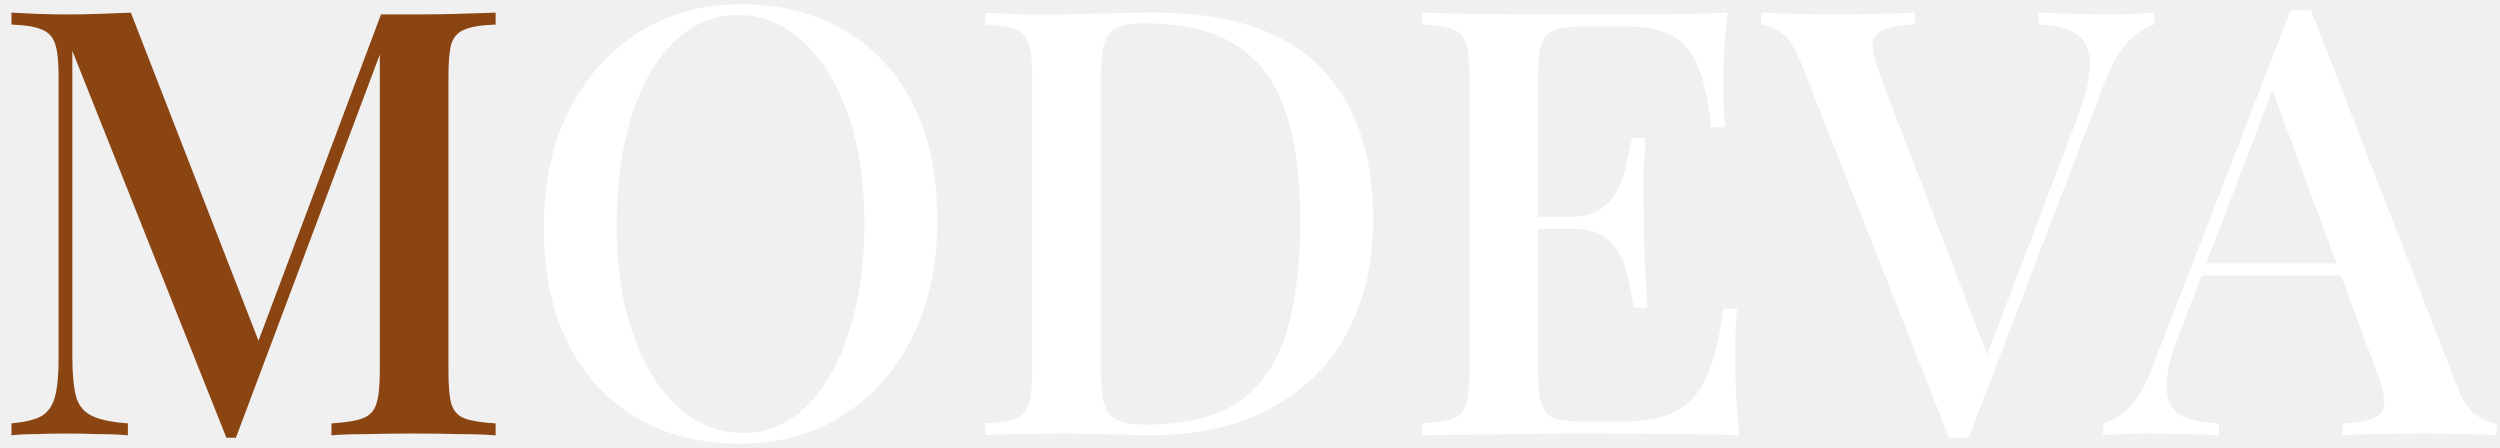
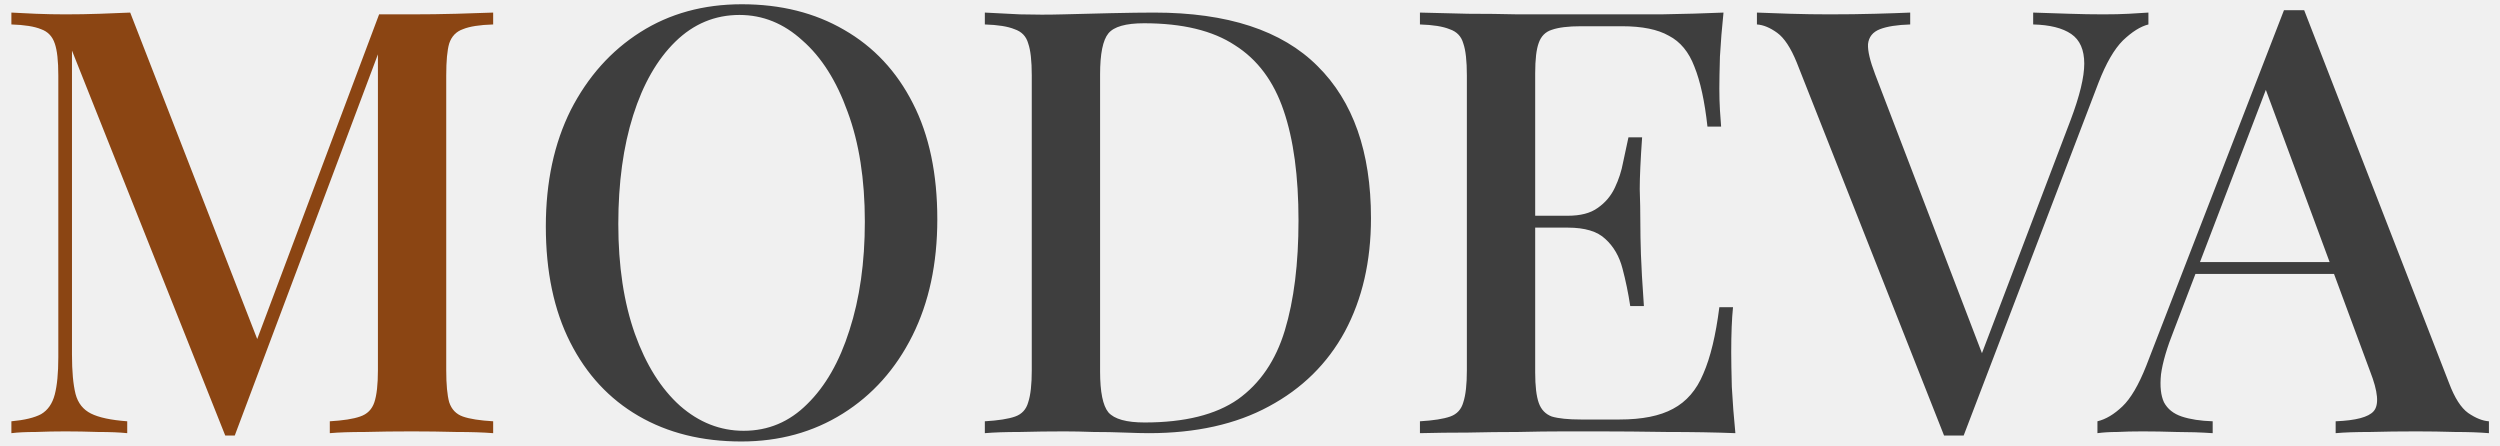
- <svg xmlns="http://www.w3.org/2000/svg" width="201" height="36" viewBox="0 0 201 36" fill="none">
+ <svg xmlns="http://www.w3.org/2000/svg" width="202" height="36" viewBox="0 0 202 36" fill="none">
  <path d="M39.848 1.016V1.976C38.76 2.008 37.944 2.136 37.4 2.36C36.856 2.552 36.488 2.936 36.296 3.512C36.136 4.056 36.056 4.92 36.056 6.104V29.912C36.056 31.064 36.136 31.928 36.296 32.504C36.488 33.08 36.856 33.464 37.4 33.656C37.944 33.848 38.76 33.976 39.848 34.04V35C39.048 34.936 38.056 34.904 36.872 34.904C35.688 34.872 34.488 34.856 33.272 34.856C31.928 34.856 30.664 34.872 29.48 34.904C28.296 34.904 27.352 34.936 26.648 35V34.04C27.736 33.976 28.552 33.848 29.096 33.656C29.672 33.464 30.056 33.08 30.248 32.504C30.44 31.928 30.536 31.064 30.536 29.912V3.656L30.776 3.752L18.968 35.192H18.2L5.816 4.088V28.664C5.816 30.008 5.912 31.064 6.104 31.832C6.296 32.568 6.712 33.096 7.352 33.416C7.992 33.736 8.968 33.944 10.28 34.04V35C9.672 34.936 8.888 34.904 7.928 34.904C7 34.872 6.12 34.856 5.288 34.856C4.488 34.856 3.688 34.872 2.888 34.904C2.088 34.904 1.432 34.936 0.92 35V34.04C1.976 33.944 2.776 33.752 3.32 33.464C3.864 33.144 4.232 32.616 4.424 31.88C4.616 31.144 4.712 30.136 4.712 28.856V6.104C4.712 4.92 4.616 4.056 4.424 3.512C4.232 2.936 3.864 2.552 3.32 2.36C2.776 2.136 1.976 2.008 0.92 1.976V1.016C1.432 1.048 2.088 1.08 2.888 1.112C3.688 1.144 4.488 1.16 5.288 1.16C6.216 1.16 7.144 1.144 8.072 1.112C9.032 1.08 9.848 1.048 10.52 1.016L21.128 28.28L20.216 28.904L30.632 1.16C31.048 1.16 31.48 1.16 31.928 1.16C32.376 1.16 32.824 1.16 33.272 1.16C34.488 1.16 35.688 1.144 36.872 1.112C38.056 1.08 39.048 1.048 39.848 1.016Z" fill="#8B4513" />
-   <path d="M59.568 0.344C62.704 0.344 65.456 1.032 67.824 2.408C70.224 3.784 72.08 5.768 73.392 8.36C74.704 10.92 75.36 14.04 75.36 17.72C75.36 21.304 74.688 24.44 73.344 27.128C72 29.816 70.128 31.912 67.728 33.416C65.328 34.92 62.592 35.672 59.52 35.672C56.352 35.672 53.584 34.984 51.216 33.608C48.848 32.232 47.008 30.248 45.696 27.656C44.384 25.064 43.728 21.944 43.728 18.296C43.728 14.712 44.4 11.576 45.744 8.888C47.12 6.2 48.992 4.104 51.36 2.6C53.728 1.096 56.464 0.344 59.568 0.344ZM59.376 1.208C57.392 1.208 55.664 1.928 54.192 3.368C52.72 4.808 51.584 6.792 50.784 9.32C49.984 11.848 49.584 14.776 49.584 18.104C49.584 21.496 50.032 24.456 50.928 26.984C51.824 29.48 53.04 31.416 54.576 32.792C56.112 34.136 57.824 34.808 59.712 34.808C61.696 34.808 63.408 34.088 64.848 32.648C66.32 31.208 67.456 29.224 68.256 26.696C69.088 24.136 69.504 21.208 69.504 17.912C69.504 14.488 69.04 11.528 68.112 9.032C67.216 6.536 66 4.616 64.464 3.272C62.96 1.896 61.264 1.208 59.376 1.208ZM92.88 1.016C98.8 1.016 103.2 2.456 106.08 5.336C108.96 8.184 110.4 12.28 110.4 17.624C110.4 21.112 109.696 24.168 108.288 26.792C106.88 29.384 104.832 31.4 102.144 32.84C99.488 34.28 96.256 35 92.448 35C91.968 35 91.312 34.984 90.48 34.952C89.68 34.92 88.848 34.904 87.984 34.904C87.12 34.872 86.336 34.856 85.632 34.856C84.416 34.856 83.216 34.872 82.032 34.904C80.88 34.904 79.936 34.936 79.2 35V34.04C80.288 33.976 81.104 33.848 81.648 33.656C82.192 33.464 82.544 33.08 82.704 32.504C82.896 31.928 82.992 31.064 82.992 29.912V6.104C82.992 4.92 82.896 4.056 82.704 3.512C82.544 2.936 82.176 2.552 81.6 2.36C81.056 2.136 80.256 2.008 79.2 1.976V1.016C79.936 1.048 80.88 1.096 82.032 1.16C83.216 1.192 84.384 1.192 85.536 1.16C86.688 1.128 87.968 1.096 89.376 1.064C90.816 1.032 91.984 1.016 92.88 1.016ZM92.064 1.88C90.592 1.88 89.632 2.152 89.184 2.696C88.736 3.24 88.512 4.344 88.512 6.008V30.008C88.512 31.672 88.736 32.776 89.184 33.32C89.664 33.864 90.64 34.136 92.112 34.136C95.344 34.136 97.856 33.512 99.648 32.264C101.44 30.984 102.704 29.128 103.44 26.696C104.176 24.264 104.544 21.304 104.544 17.816C104.544 14.232 104.144 11.272 103.344 8.936C102.544 6.568 101.232 4.808 99.408 3.656C97.616 2.472 95.168 1.88 92.064 1.88ZM138.884 1.016C138.756 2.232 138.66 3.416 138.596 4.568C138.564 5.688 138.548 6.552 138.548 7.16C138.548 7.768 138.564 8.344 138.596 8.888C138.628 9.432 138.66 9.88 138.692 10.232H137.588C137.364 8.184 137.012 6.568 136.532 5.384C136.084 4.2 135.396 3.368 134.468 2.888C133.572 2.376 132.308 2.12 130.676 2.12H127.364C126.34 2.12 125.556 2.216 125.012 2.408C124.5 2.568 124.148 2.92 123.956 3.464C123.764 3.976 123.668 4.792 123.668 5.912V30.104C123.668 31.192 123.764 32.008 123.956 32.552C124.148 33.096 124.5 33.464 125.012 33.656C125.556 33.816 126.34 33.896 127.364 33.896H130.484C132.308 33.896 133.748 33.608 134.804 33.032C135.892 32.456 136.708 31.512 137.252 30.2C137.828 28.888 138.26 27.096 138.548 24.824H139.652C139.556 25.752 139.508 26.968 139.508 28.472C139.508 29.112 139.524 30.04 139.556 31.256C139.62 32.472 139.716 33.72 139.844 35C138.212 34.936 136.372 34.904 134.324 34.904C132.276 34.872 130.452 34.856 128.852 34.856C128.116 34.856 127.172 34.856 126.02 34.856C124.868 34.856 123.62 34.872 122.276 34.904C120.964 34.904 119.62 34.92 118.244 34.952C116.9 34.952 115.604 34.968 114.356 35V34.04C115.444 33.976 116.26 33.848 116.804 33.656C117.348 33.464 117.7 33.08 117.86 32.504C118.052 31.928 118.148 31.064 118.148 29.912V6.104C118.148 4.92 118.052 4.056 117.86 3.512C117.7 2.936 117.332 2.552 116.756 2.36C116.212 2.136 115.412 2.008 114.356 1.976V1.016C115.604 1.048 116.9 1.08 118.244 1.112C119.62 1.112 120.964 1.128 122.276 1.16C123.62 1.16 124.868 1.16 126.02 1.16C127.172 1.16 128.116 1.16 128.852 1.16C130.324 1.16 131.988 1.16 133.844 1.16C135.732 1.128 137.412 1.08 138.884 1.016ZM130.916 17.432C130.916 17.432 130.916 17.592 130.916 17.912C130.916 18.232 130.916 18.392 130.916 18.392H122.228C122.228 18.392 122.228 18.232 122.228 17.912C122.228 17.592 122.228 17.432 122.228 17.432H130.916ZM132.308 11.096C132.18 12.92 132.116 14.312 132.116 15.272C132.148 16.232 132.164 17.112 132.164 17.912C132.164 18.712 132.18 19.592 132.212 20.552C132.244 21.512 132.324 22.904 132.452 24.728H131.348C131.188 23.672 130.98 22.664 130.724 21.704C130.468 20.712 130.004 19.912 129.332 19.304C128.692 18.696 127.684 18.392 126.308 18.392V17.432C127.332 17.432 128.132 17.224 128.708 16.808C129.316 16.392 129.78 15.848 130.1 15.176C130.42 14.504 130.644 13.816 130.772 13.112C130.932 12.376 131.076 11.704 131.204 11.096H132.308ZM173.217 1.016V1.976C172.577 2.136 171.889 2.568 171.153 3.272C170.449 3.976 169.793 5.112 169.185 6.68L158.289 35.192C158.161 35.192 158.033 35.192 157.905 35.192C157.777 35.192 157.633 35.192 157.473 35.192C157.345 35.192 157.217 35.192 157.089 35.192C156.961 35.192 156.833 35.192 156.705 35.192L144.801 5.048C144.321 3.864 143.793 3.064 143.217 2.648C142.641 2.232 142.097 2.008 141.585 1.976V1.016C142.321 1.048 143.217 1.08 144.273 1.112C145.361 1.144 146.417 1.16 147.441 1.16C148.753 1.16 149.985 1.144 151.137 1.112C152.321 1.08 153.265 1.048 153.969 1.016V1.976C152.913 2.008 152.097 2.136 151.521 2.36C150.945 2.584 150.625 2.984 150.561 3.56C150.529 4.104 150.721 4.92 151.137 6.008L160.017 29.192L159.153 30.152L166.929 9.704C167.665 7.752 168.033 6.232 168.033 5.144C168.033 4.024 167.681 3.224 166.977 2.744C166.273 2.264 165.249 2.008 163.905 1.976V1.016C164.897 1.048 165.873 1.08 166.833 1.112C167.793 1.144 168.705 1.16 169.569 1.16C170.369 1.16 171.057 1.144 171.633 1.112C172.209 1.08 172.737 1.048 173.217 1.016ZM185.802 0.824L197.514 30.968C197.962 32.152 198.474 32.952 199.05 33.368C199.658 33.784 200.218 34.008 200.73 34.04V35C199.962 34.936 199.05 34.904 197.994 34.904C196.97 34.872 195.93 34.856 194.874 34.856C193.53 34.856 192.282 34.872 191.13 34.904C189.978 34.904 189.05 34.936 188.346 35V34.04C189.978 33.976 191.002 33.704 191.418 33.224C191.866 32.712 191.77 31.64 191.13 30.008L182.49 6.68L183.258 5.816L175.29 26.648C174.714 28.088 174.362 29.288 174.234 30.248C174.138 31.208 174.218 31.96 174.474 32.504C174.762 33.048 175.242 33.432 175.914 33.656C176.586 33.88 177.418 34.008 178.41 34.04V35C177.45 34.936 176.474 34.904 175.482 34.904C174.522 34.872 173.61 34.856 172.746 34.856C171.978 34.856 171.29 34.872 170.682 34.904C170.106 34.904 169.578 34.936 169.098 35V34.04C169.77 33.88 170.442 33.48 171.114 32.84C171.786 32.2 172.426 31.112 173.034 29.576L184.17 0.824C184.426 0.824 184.698 0.824 184.986 0.824C185.274 0.824 185.546 0.824 185.802 0.824ZM190.842 21.176V22.136H176.538L177.018 21.176H190.842Z" fill="white" />
+   <path d="M59.943 0.344C63.079 0.344 65.831 1.032 68.199 2.408C70.599 3.784 72.455 5.768 73.767 8.36C75.079 10.92 75.735 14.04 75.735 17.72C75.735 21.304 75.063 24.44 73.719 27.128C72.375 29.816 70.503 31.912 68.103 33.416C65.703 34.92 62.967 35.672 59.895 35.672C56.727 35.672 53.959 34.984 51.591 33.608C49.223 32.232 47.383 30.248 46.071 27.656C44.759 25.064 44.103 21.944 44.103 18.296C44.103 14.712 44.775 11.576 46.119 8.888C47.495 6.2 49.367 4.104 51.735 2.6C54.103 1.096 56.839 0.344 59.943 0.344ZM59.751 1.208C57.767 1.208 56.039 1.928 54.567 3.368C53.095 4.808 51.959 6.792 51.159 9.32C50.359 11.848 49.959 14.776 49.959 18.104C49.959 21.496 50.407 24.456 51.303 26.984C52.199 29.48 53.415 31.416 54.951 32.792C56.487 34.136 58.199 34.808 60.087 34.808C62.071 34.808 63.783 34.088 65.223 32.648C66.695 31.208 67.831 29.224 68.631 26.696C69.463 24.136 69.879 21.208 69.879 17.912C69.879 14.488 69.415 11.528 68.487 9.032C67.591 6.536 66.375 4.616 64.839 3.272C63.335 1.896 61.639 1.208 59.751 1.208ZM93.255 1.016C99.175 1.016 103.575 2.456 106.455 5.336C109.335 8.184 110.775 12.28 110.775 17.624C110.775 21.112 110.071 24.168 108.663 26.792C107.255 29.384 105.207 31.4 102.519 32.84C99.863 34.28 96.631 35 92.823 35C92.343 35 91.687 34.984 90.855 34.952C90.055 34.92 89.223 34.904 88.359 34.904C87.495 34.872 86.711 34.856 86.007 34.856C84.791 34.856 83.591 34.872 82.407 34.904C81.255 34.904 80.311 34.936 79.575 35V34.04C80.663 33.976 81.479 33.848 82.023 33.656C82.567 33.464 82.919 33.08 83.079 32.504C83.271 31.928 83.367 31.064 83.367 29.912V6.104C83.367 4.92 83.271 4.056 83.079 3.512C82.919 2.936 82.551 2.552 81.975 2.36C81.431 2.136 80.631 2.008 79.575 1.976V1.016C80.311 1.048 81.255 1.096 82.407 1.16C83.591 1.192 84.759 1.192 85.911 1.16C87.063 1.128 88.343 1.096 89.751 1.064C91.191 1.032 92.359 1.016 93.255 1.016ZM92.439 1.88C90.967 1.88 90.007 2.152 89.559 2.696C89.111 3.24 88.887 4.344 88.887 6.008V30.008C88.887 31.672 89.111 32.776 89.559 33.32C90.039 33.864 91.015 34.136 92.487 34.136C95.719 34.136 98.231 33.512 100.023 32.264C101.815 30.984 103.079 29.128 103.815 26.696C104.551 24.264 104.919 21.304 104.919 17.816C104.919 14.232 104.519 11.272 103.719 8.936C102.919 6.568 101.607 4.808 99.783 3.656C97.991 2.472 95.543 1.88 92.439 1.88ZM139.259 1.016C139.131 2.232 139.035 3.416 138.971 4.568C138.939 5.688 138.923 6.552 138.923 7.16C138.923 7.768 138.939 8.344 138.971 8.888C139.003 9.432 139.035 9.88 139.067 10.232H137.963C137.739 8.184 137.387 6.568 136.907 5.384C136.459 4.2 135.771 3.368 134.843 2.888C133.947 2.376 132.683 2.12 131.051 2.12H127.739C126.715 2.12 125.931 2.216 125.387 2.408C124.875 2.568 124.523 2.92 124.331 3.464C124.139 3.976 124.043 4.792 124.043 5.912V30.104C124.043 31.192 124.139 32.008 124.331 32.552C124.523 33.096 124.875 33.464 125.387 33.656C125.931 33.816 126.715 33.896 127.739 33.896H130.859C132.683 33.896 134.123 33.608 135.179 33.032C136.267 32.456 137.083 31.512 137.627 30.2C138.203 28.888 138.635 27.096 138.923 24.824H140.027C139.931 25.752 139.883 26.968 139.883 28.472C139.883 29.112 139.899 30.04 139.931 31.256C139.995 32.472 140.091 33.72 140.219 35C138.587 34.936 136.747 34.904 134.699 34.904C132.651 34.872 130.827 34.856 129.227 34.856C128.491 34.856 127.547 34.856 126.395 34.856C125.243 34.856 123.995 34.872 122.651 34.904C121.339 34.904 119.995 34.92 118.619 34.952C117.275 34.952 115.979 34.968 114.731 35V34.04C115.819 33.976 116.635 33.848 117.179 33.656C117.723 33.464 118.075 33.08 118.235 32.504C118.427 31.928 118.523 31.064 118.523 29.912V6.104C118.523 4.92 118.427 4.056 118.235 3.512C118.075 2.936 117.707 2.552 117.131 2.36C116.587 2.136 115.787 2.008 114.731 1.976V1.016C115.979 1.048 117.275 1.08 118.619 1.112C119.995 1.112 121.339 1.128 122.651 1.16C123.995 1.16 125.243 1.16 126.395 1.16C127.547 1.16 128.491 1.16 129.227 1.16C130.699 1.16 132.363 1.16 134.219 1.16C136.107 1.128 137.787 1.08 139.259 1.016ZM131.291 17.432C131.291 17.432 131.291 17.592 131.291 17.912C131.291 18.232 131.291 18.392 131.291 18.392H122.603C122.603 18.392 122.603 18.232 122.603 17.912C122.603 17.592 122.603 17.432 122.603 17.432H131.291ZM132.683 11.096C132.555 12.92 132.491 14.312 132.491 15.272C132.523 16.232 132.539 17.112 132.539 17.912C132.539 18.712 132.555 19.592 132.587 20.552C132.619 21.512 132.699 22.904 132.827 24.728H131.723C131.563 23.672 131.355 22.664 131.099 21.704C130.843 20.712 130.379 19.912 129.707 19.304C129.067 18.696 128.059 18.392 126.683 18.392V17.432C127.707 17.432 128.507 17.224 129.083 16.808C129.691 16.392 130.155 15.848 130.475 15.176C130.795 14.504 131.019 13.816 131.147 13.112C131.307 12.376 131.451 11.704 131.579 11.096H132.683ZM173.592 1.016V1.976C172.952 2.136 172.264 2.568 171.528 3.272C170.824 3.976 170.168 5.112 169.56 6.68L158.664 35.192C158.536 35.192 158.408 35.192 158.28 35.192C158.152 35.192 158.008 35.192 157.848 35.192C157.72 35.192 157.592 35.192 157.464 35.192C157.336 35.192 157.208 35.192 157.08 35.192L145.176 5.048C144.696 3.864 144.168 3.064 143.592 2.648C143.016 2.232 142.472 2.008 141.96 1.976V1.016C142.696 1.048 143.592 1.08 144.648 1.112C145.736 1.144 146.792 1.16 147.816 1.16C149.128 1.16 150.36 1.144 151.512 1.112C152.696 1.08 153.64 1.048 154.344 1.016V1.976C153.288 2.008 152.472 2.136 151.896 2.36C151.32 2.584 151 2.984 150.936 3.56C150.904 4.104 151.096 4.92 151.512 6.008L160.392 29.192L159.528 30.152L167.304 9.704C168.04 7.752 168.408 6.232 168.408 5.144C168.408 4.024 168.056 3.224 167.352 2.744C166.648 2.264 165.624 2.008 164.28 1.976V1.016C165.272 1.048 166.248 1.08 167.208 1.112C168.168 1.144 169.08 1.16 169.944 1.16C170.744 1.16 171.432 1.144 172.008 1.112C172.584 1.08 173.112 1.048 173.592 1.016ZM186.177 0.824L197.889 30.968C198.337 32.152 198.849 32.952 199.425 33.368C200.033 33.784 200.593 34.008 201.105 34.04V35C200.337 34.936 199.425 34.904 198.369 34.904C197.345 34.872 196.305 34.856 195.249 34.856C193.905 34.856 192.657 34.872 191.505 34.904C190.353 34.904 189.425 34.936 188.721 35V34.04C190.353 33.976 191.377 33.704 191.793 33.224C192.241 32.712 192.145 31.64 191.505 30.008L182.865 6.68L183.633 5.816L175.665 26.648C175.089 28.088 174.737 29.288 174.609 30.248C174.513 31.208 174.593 31.96 174.849 32.504C175.137 33.048 175.617 33.432 176.289 33.656C176.961 33.88 177.793 34.008 178.785 34.04V35C177.825 34.936 176.849 34.904 175.857 34.904C174.897 34.872 173.985 34.856 173.121 34.856C172.353 34.856 171.665 34.872 171.057 34.904C170.481 34.904 169.953 34.936 169.473 35V34.04C170.145 33.88 170.817 33.48 171.489 32.84C172.161 32.2 172.801 31.112 173.409 29.576L184.545 0.824C184.801 0.824 185.073 0.824 185.361 0.824C185.649 0.824 185.921 0.824 186.177 0.824ZM191.217 21.176V22.136H176.913L177.393 21.176H191.217Z" fill="#3E3E3E" />
</svg>
